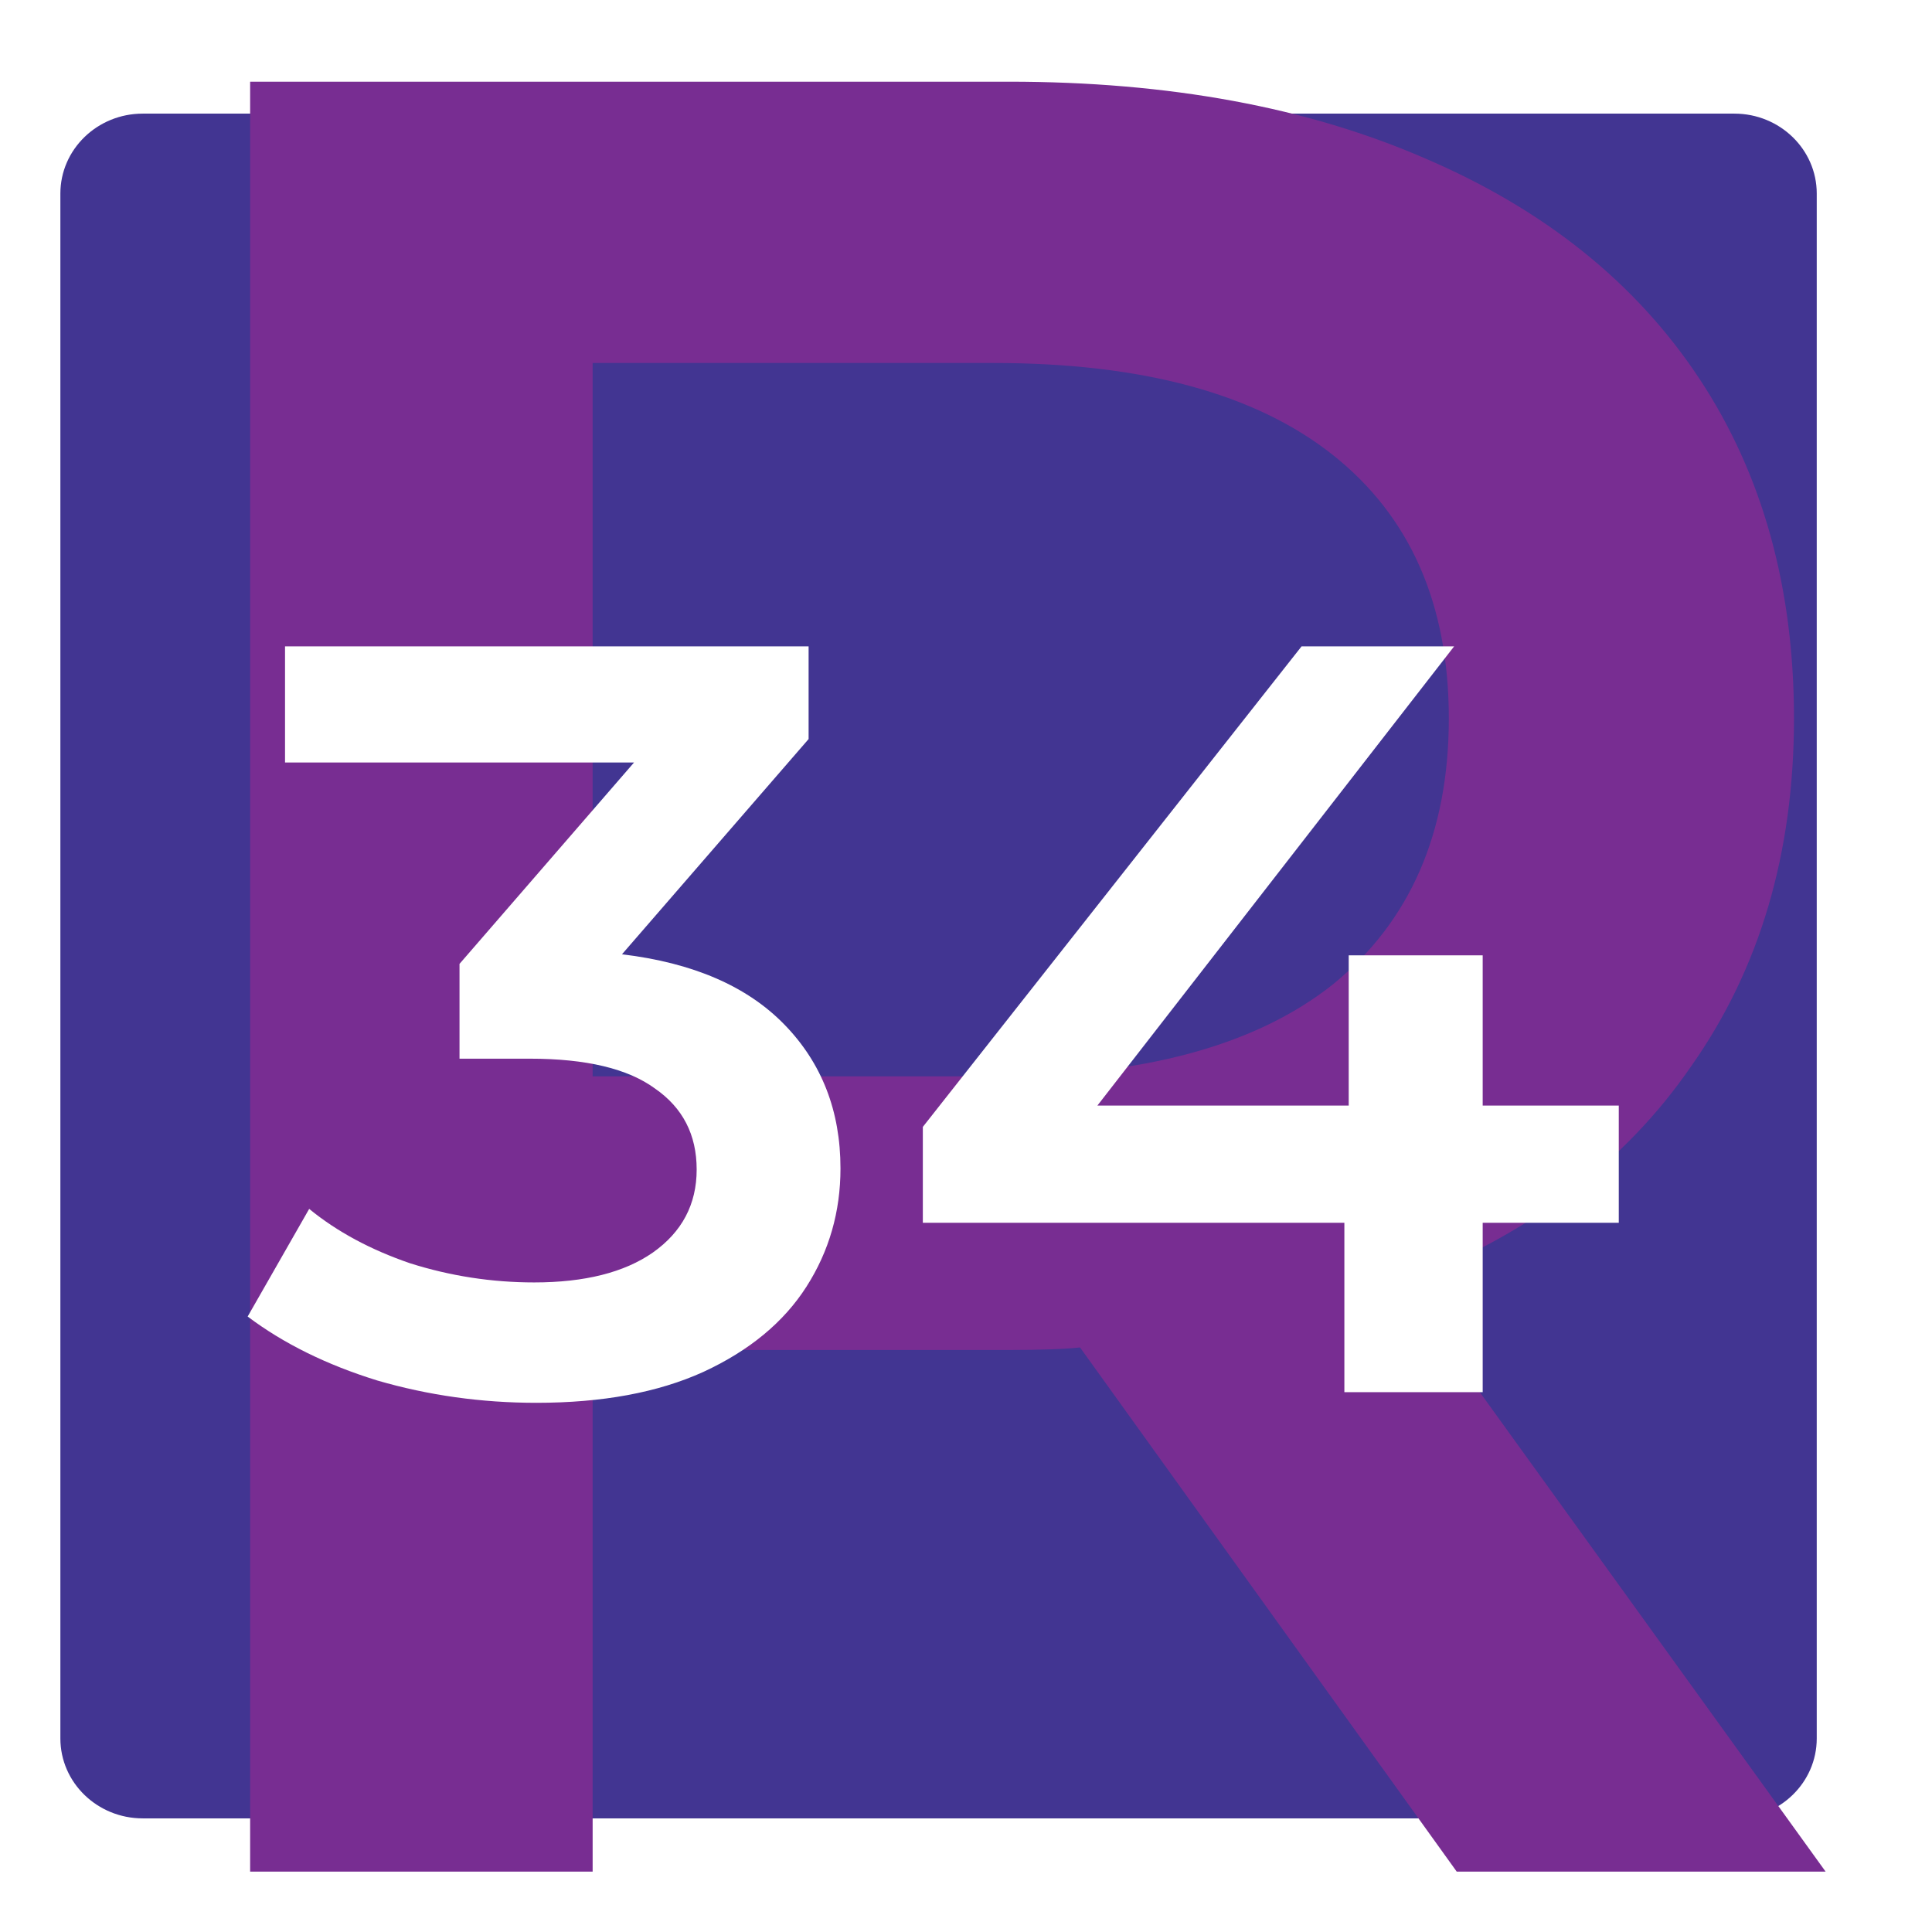
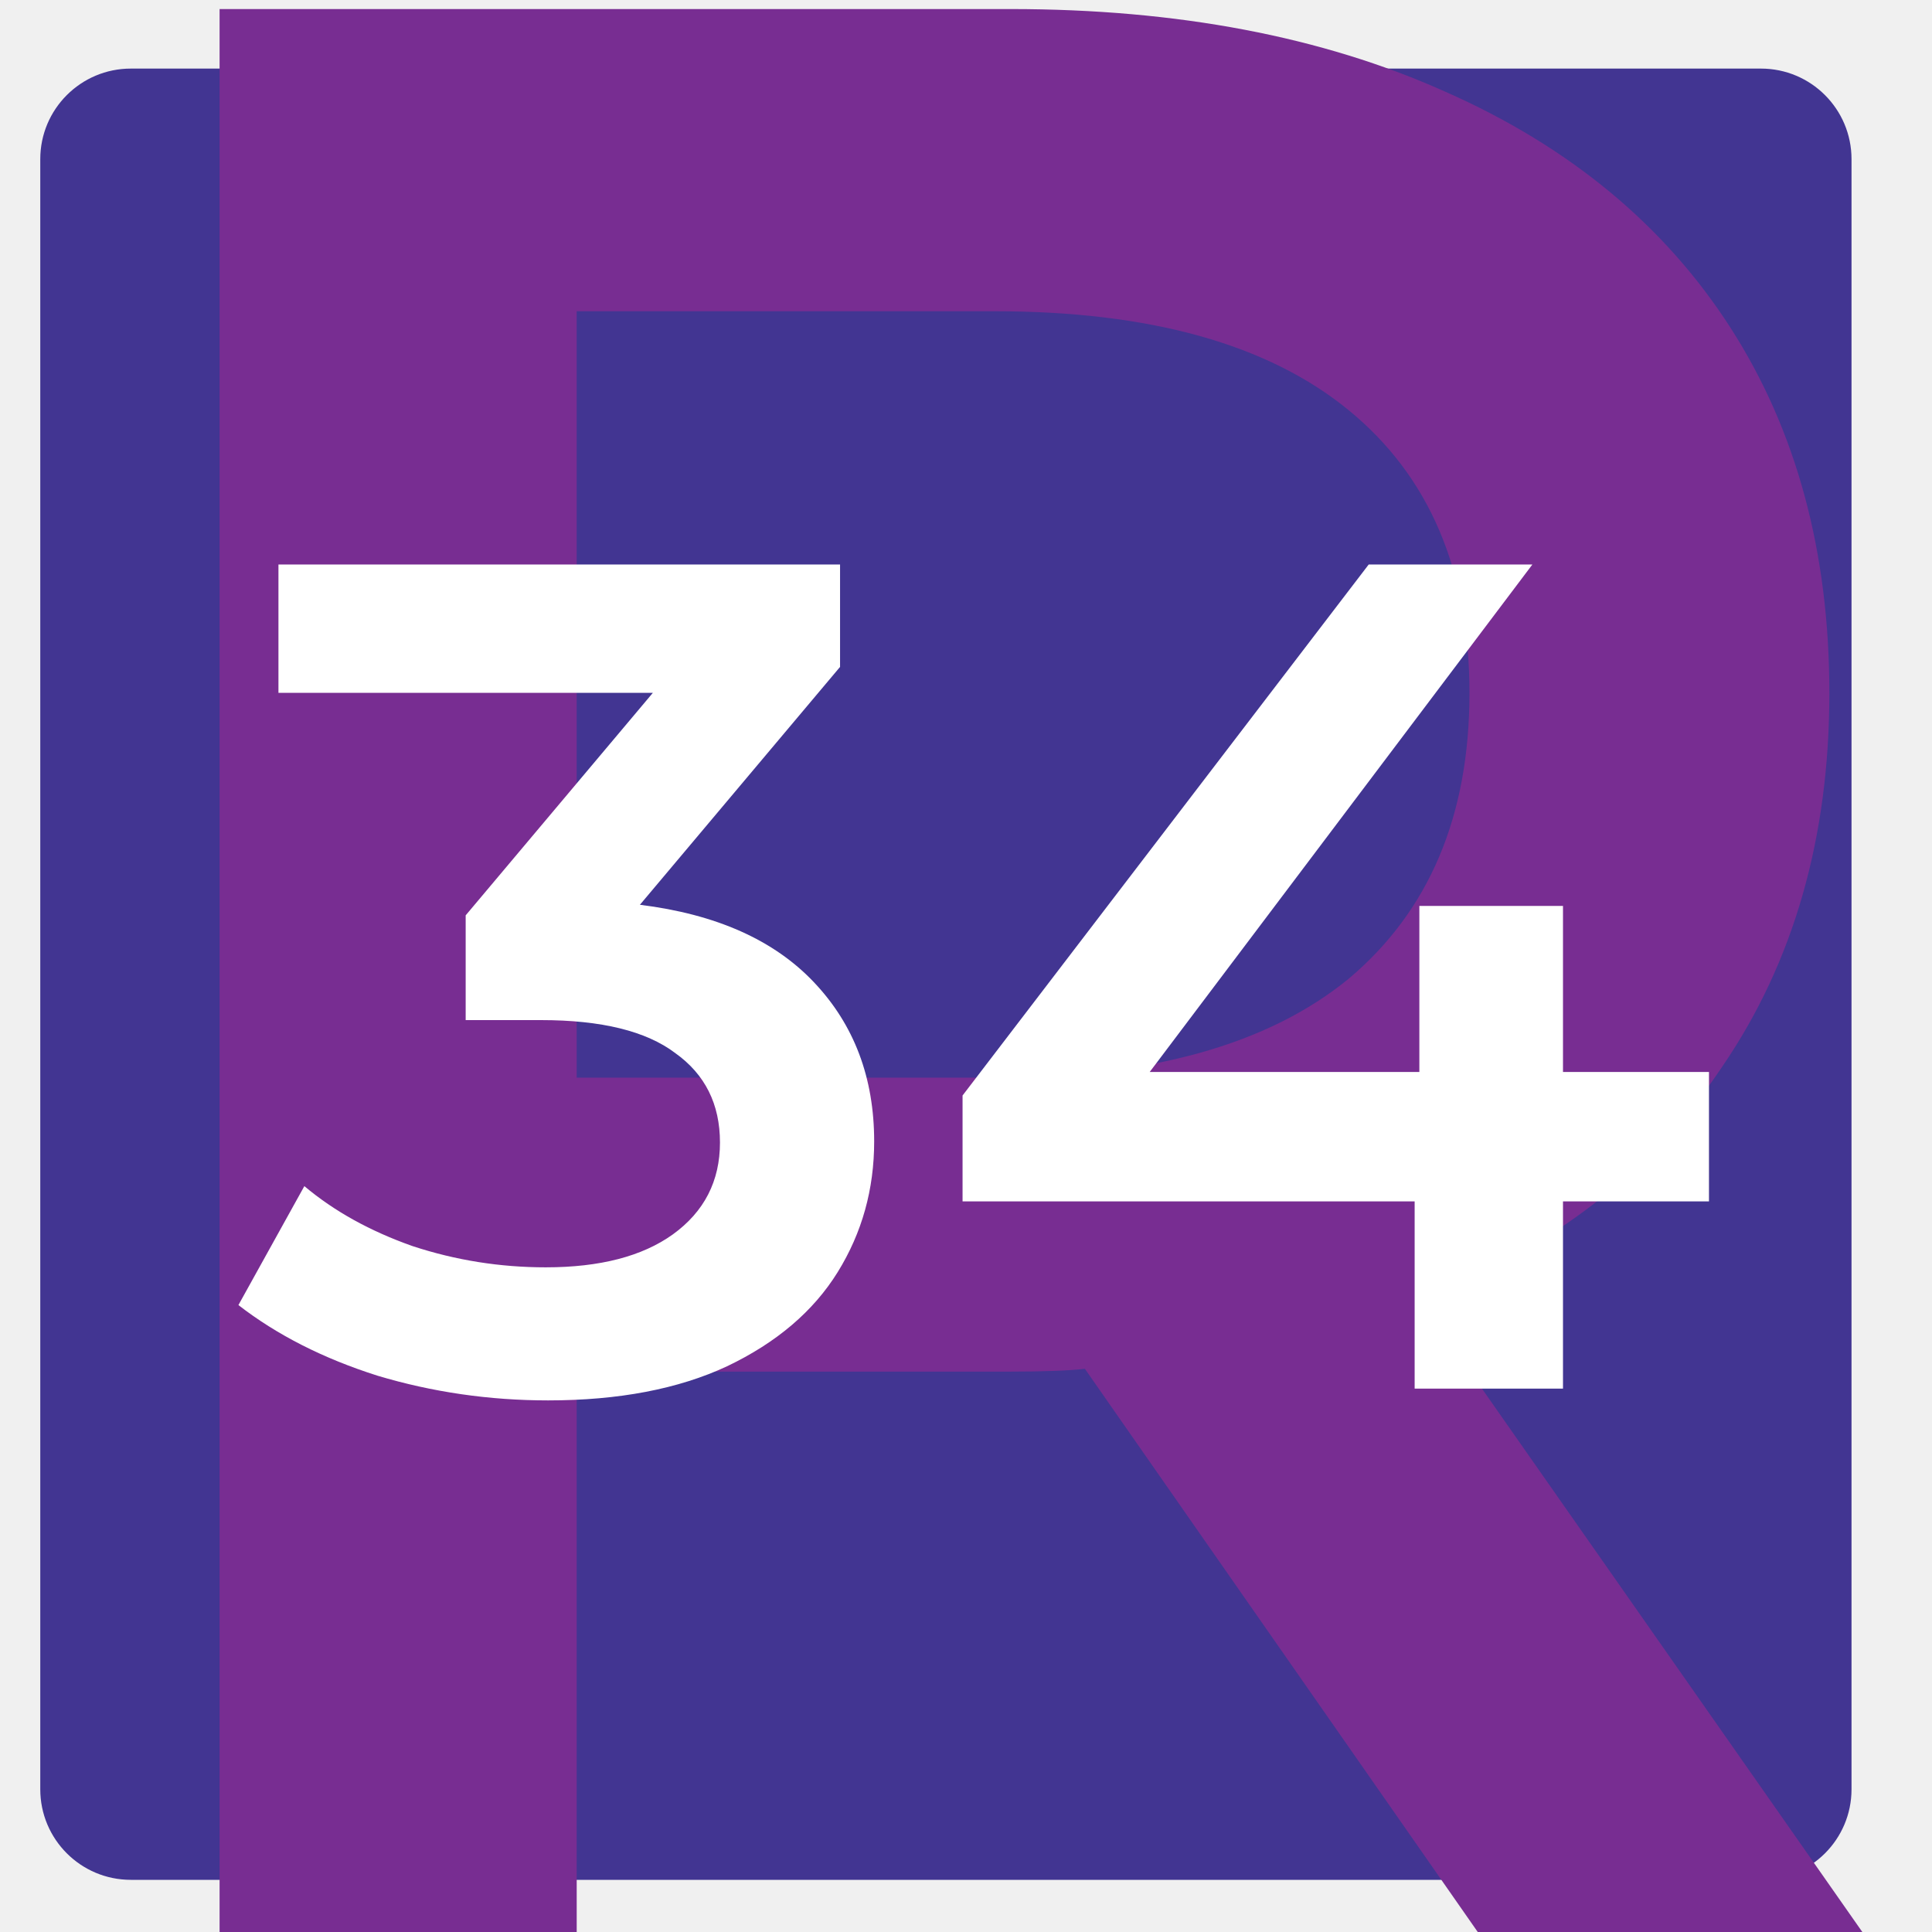
<svg xmlns="http://www.w3.org/2000/svg" width="32" height="32" viewBox="0 0 32 32" fill="none">
-   <rect width="32" height="32" fill="white" />
-   <path d="M28.727 1.882H2.364C1.611 1.882 1 2.475 1 3.206V28.794C1 29.525 1.611 30.118 2.364 30.118H28.727C29.48 30.118 30.091 29.525 30.091 28.794V3.206C30.091 2.475 29.48 1.882 28.727 1.882Z" fill="#423592" />
-   <path d="M24.128 31L17.889 22.318C17.627 22.346 17.234 22.36 16.71 22.36H9.816V31H4.143V1.353H16.71C19.358 1.353 21.656 1.776 23.605 2.624C25.583 3.471 27.096 4.685 28.143 6.266C29.19 7.847 29.714 9.725 29.714 11.899C29.714 14.129 29.147 16.049 28.012 17.659C26.907 19.268 25.307 20.468 23.212 21.259L30.238 31H24.128ZM23.997 11.899C23.997 10.007 23.358 8.553 22.078 7.537C20.797 6.52 18.921 6.012 16.448 6.012H9.816V17.828H16.448C18.921 17.828 20.797 17.32 22.078 16.304C23.358 15.259 23.997 13.791 23.997 11.899Z" fill="#782D92" />
-   <path d="M10.302 15.806C11.478 15.947 12.375 16.335 12.993 16.971C13.611 17.606 13.921 18.4 13.921 19.353C13.921 20.07 13.733 20.724 13.357 21.312C12.981 21.9 12.412 22.371 11.648 22.724C10.896 23.065 9.975 23.235 8.884 23.235C7.975 23.235 7.096 23.112 6.248 22.865C5.411 22.606 4.696 22.253 4.102 21.806L5.121 20.023C5.581 20.4 6.139 20.7 6.793 20.924C7.46 21.135 8.145 21.241 8.848 21.241C9.684 21.241 10.339 21.076 10.812 20.747C11.296 20.406 11.539 19.947 11.539 19.371C11.539 18.794 11.308 18.347 10.848 18.029C10.399 17.7 9.708 17.535 8.775 17.535H7.611V15.965L10.502 12.629H4.721V10.706H13.393V12.241L10.302 15.806ZM26.812 20.253H24.558V23.059H22.267V20.253H15.285V18.665L21.558 10.706H24.085L18.176 18.312H22.339V15.823H24.558V18.312H26.812V20.253Z" fill="white" />
+   <rect x="0.667" y="1.136" width="30" height="30" rx="1.5" fill="#423592" />
+   <path d="M24.476 32L17.969 22.672C17.696 22.703 17.287 22.718 16.741 22.718H9.552V32H3.637V0.15H16.741C19.501 0.15 21.897 0.605 23.93 1.515C25.992 2.425 27.57 3.729 28.662 5.428C29.754 7.127 30.3 9.144 30.3 11.479C30.3 13.876 29.708 15.938 28.525 17.668C27.372 19.396 25.704 20.686 23.52 21.535L30.846 32H24.476ZM24.339 11.479C24.339 9.447 23.672 7.885 22.337 6.793C21.003 5.701 19.046 5.155 16.468 5.155H9.552V17.849H16.468C19.046 17.849 21.003 17.303 22.337 16.212C23.672 15.089 24.339 13.512 24.339 11.479Z" fill="#782D92" />
+   <path d="M10.599 14.986C11.86 15.142 12.822 15.57 13.485 16.273C14.148 16.974 14.479 17.852 14.479 18.905C14.479 19.698 14.278 20.419 13.875 21.07C13.472 21.72 12.861 22.239 12.042 22.63C11.236 23.006 10.248 23.195 9.078 23.195C8.103 23.195 7.16 23.058 6.25 22.785C5.353 22.5 4.586 22.11 3.949 21.616L5.041 19.646C5.535 20.062 6.133 20.393 6.835 20.64C7.55 20.875 8.285 20.991 9.039 20.991C9.936 20.991 10.638 20.809 11.145 20.445C11.665 20.069 11.925 19.561 11.925 18.924C11.925 18.288 11.678 17.794 11.184 17.442C10.703 17.078 9.962 16.896 8.961 16.896H7.713V15.161L10.813 11.476H4.612V9.35H13.914V11.046L10.599 14.986ZM28.306 19.899H25.888V23H23.431V19.899H15.943V18.145L22.67 9.35H25.381L19.043 17.755H23.509V15.005H25.888V17.755H28.306V19.899Z" fill="white" />
</svg>
